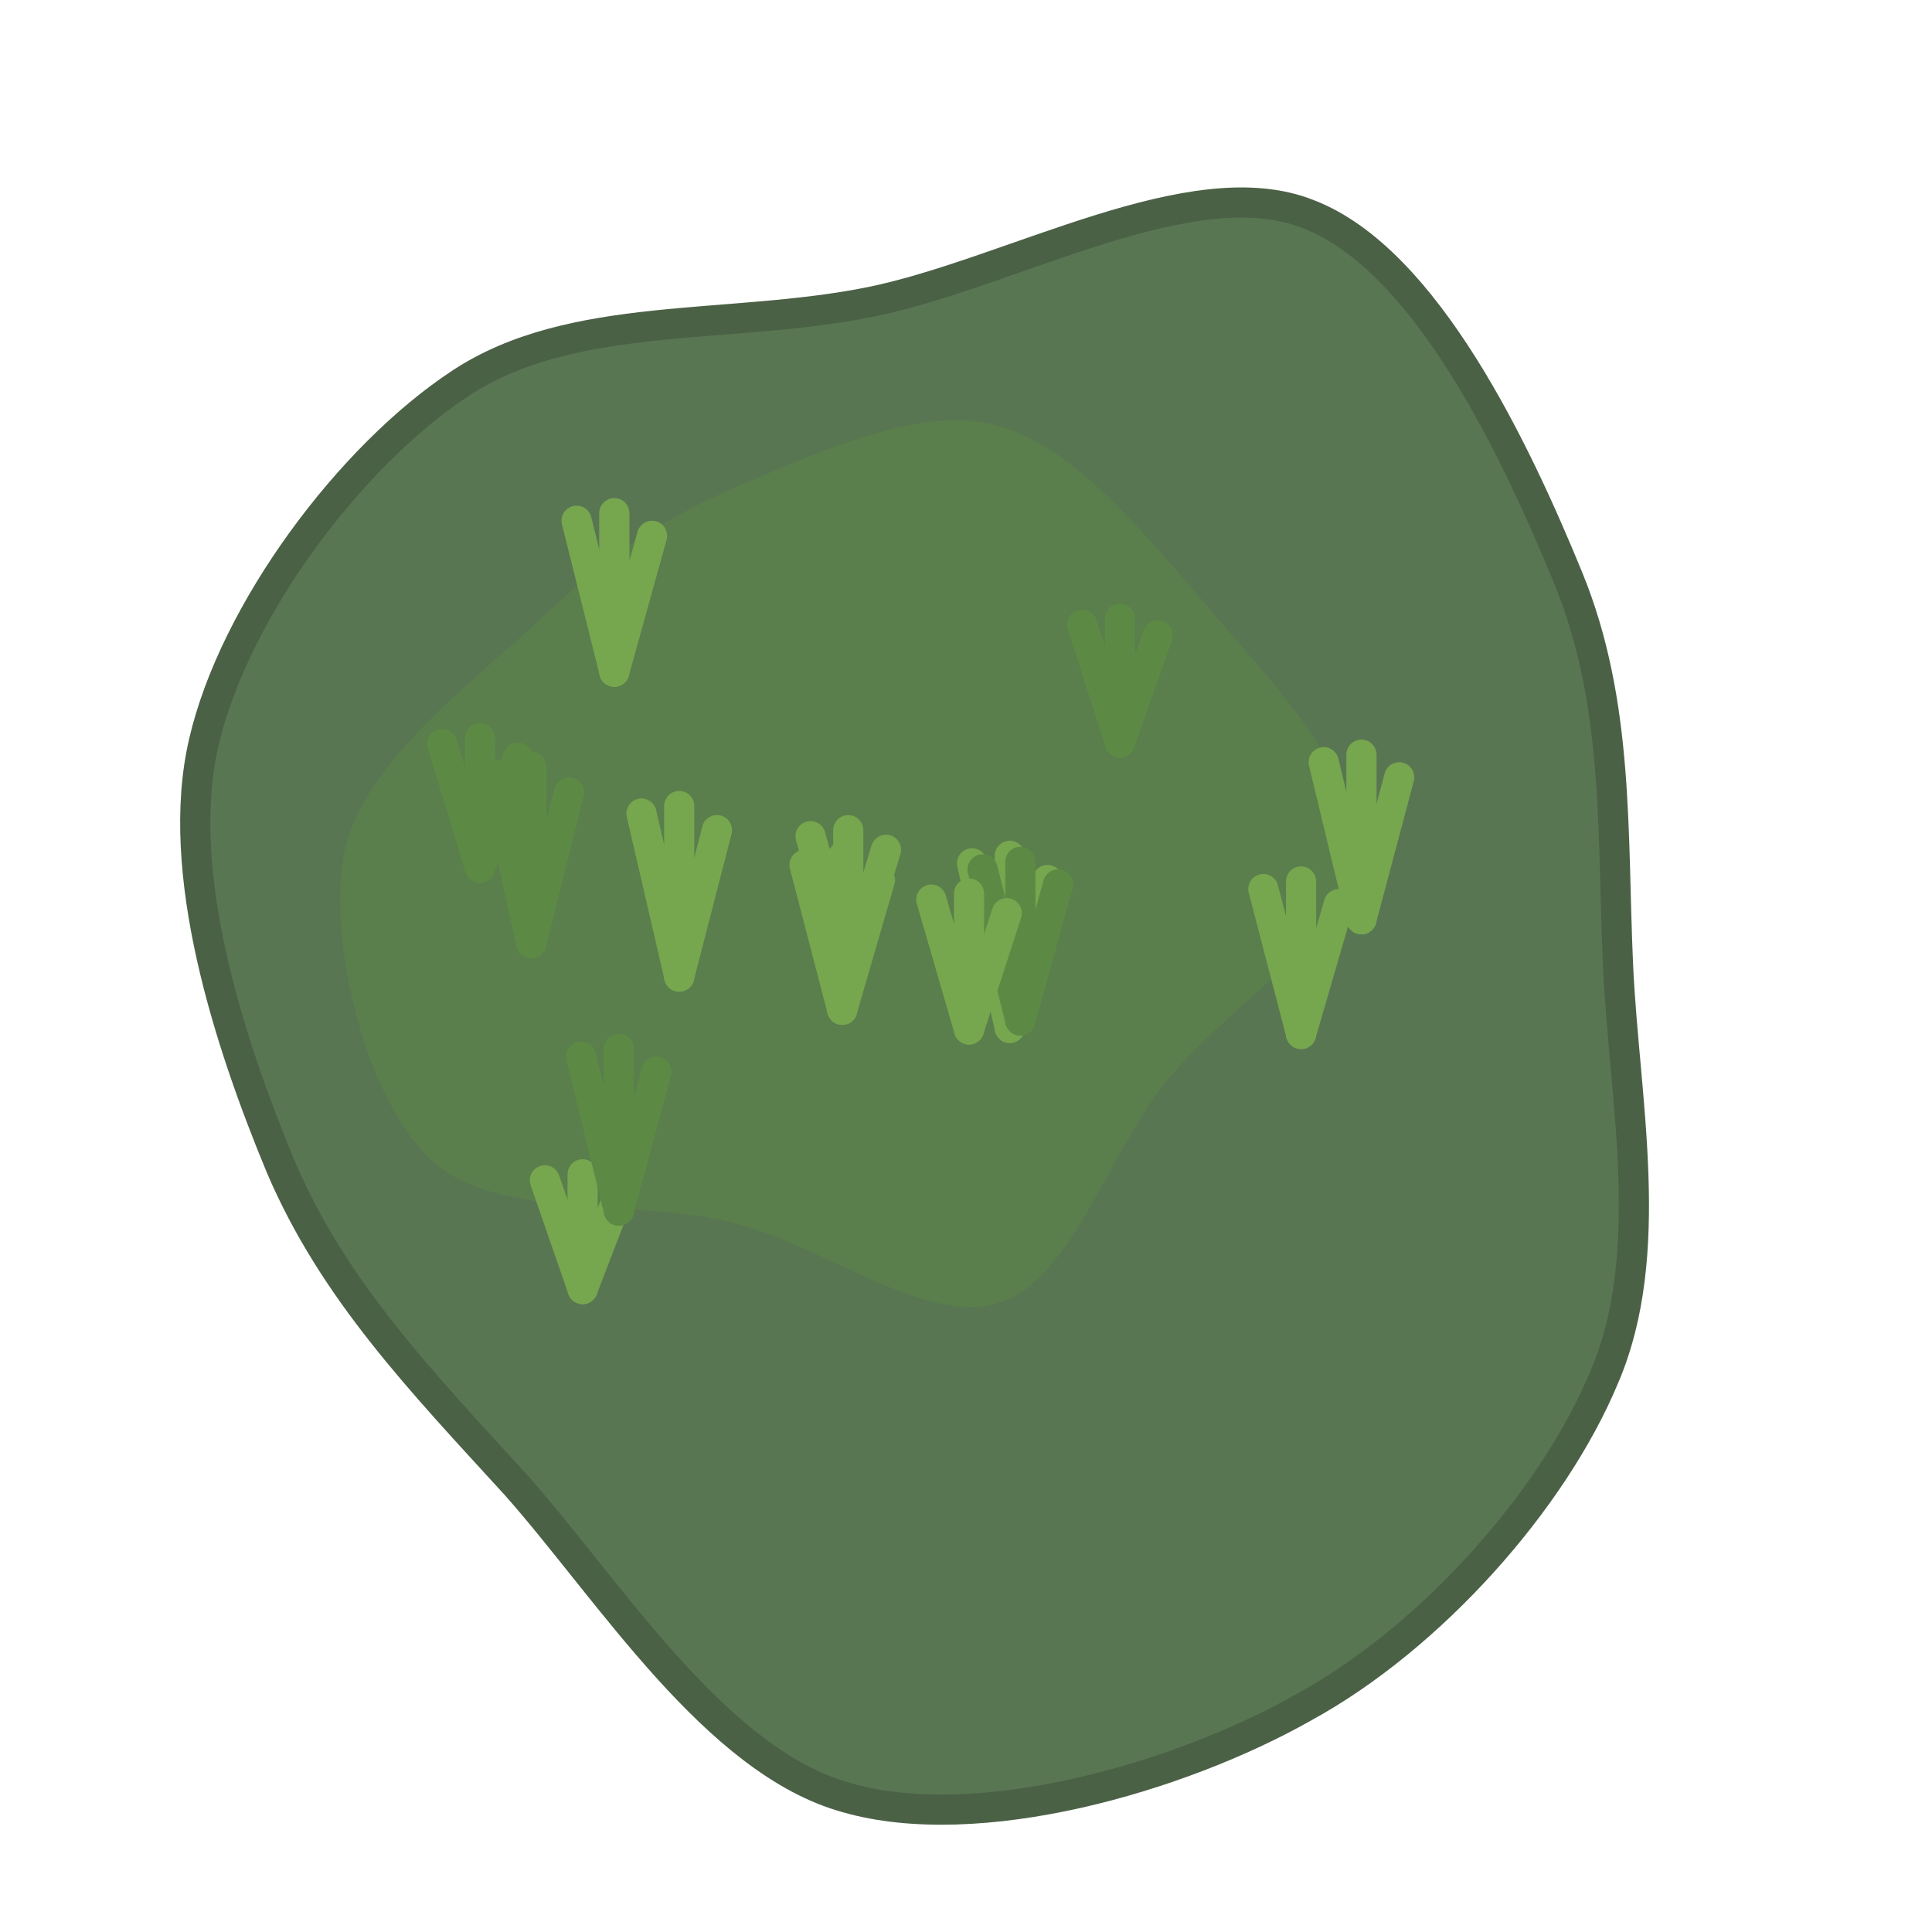
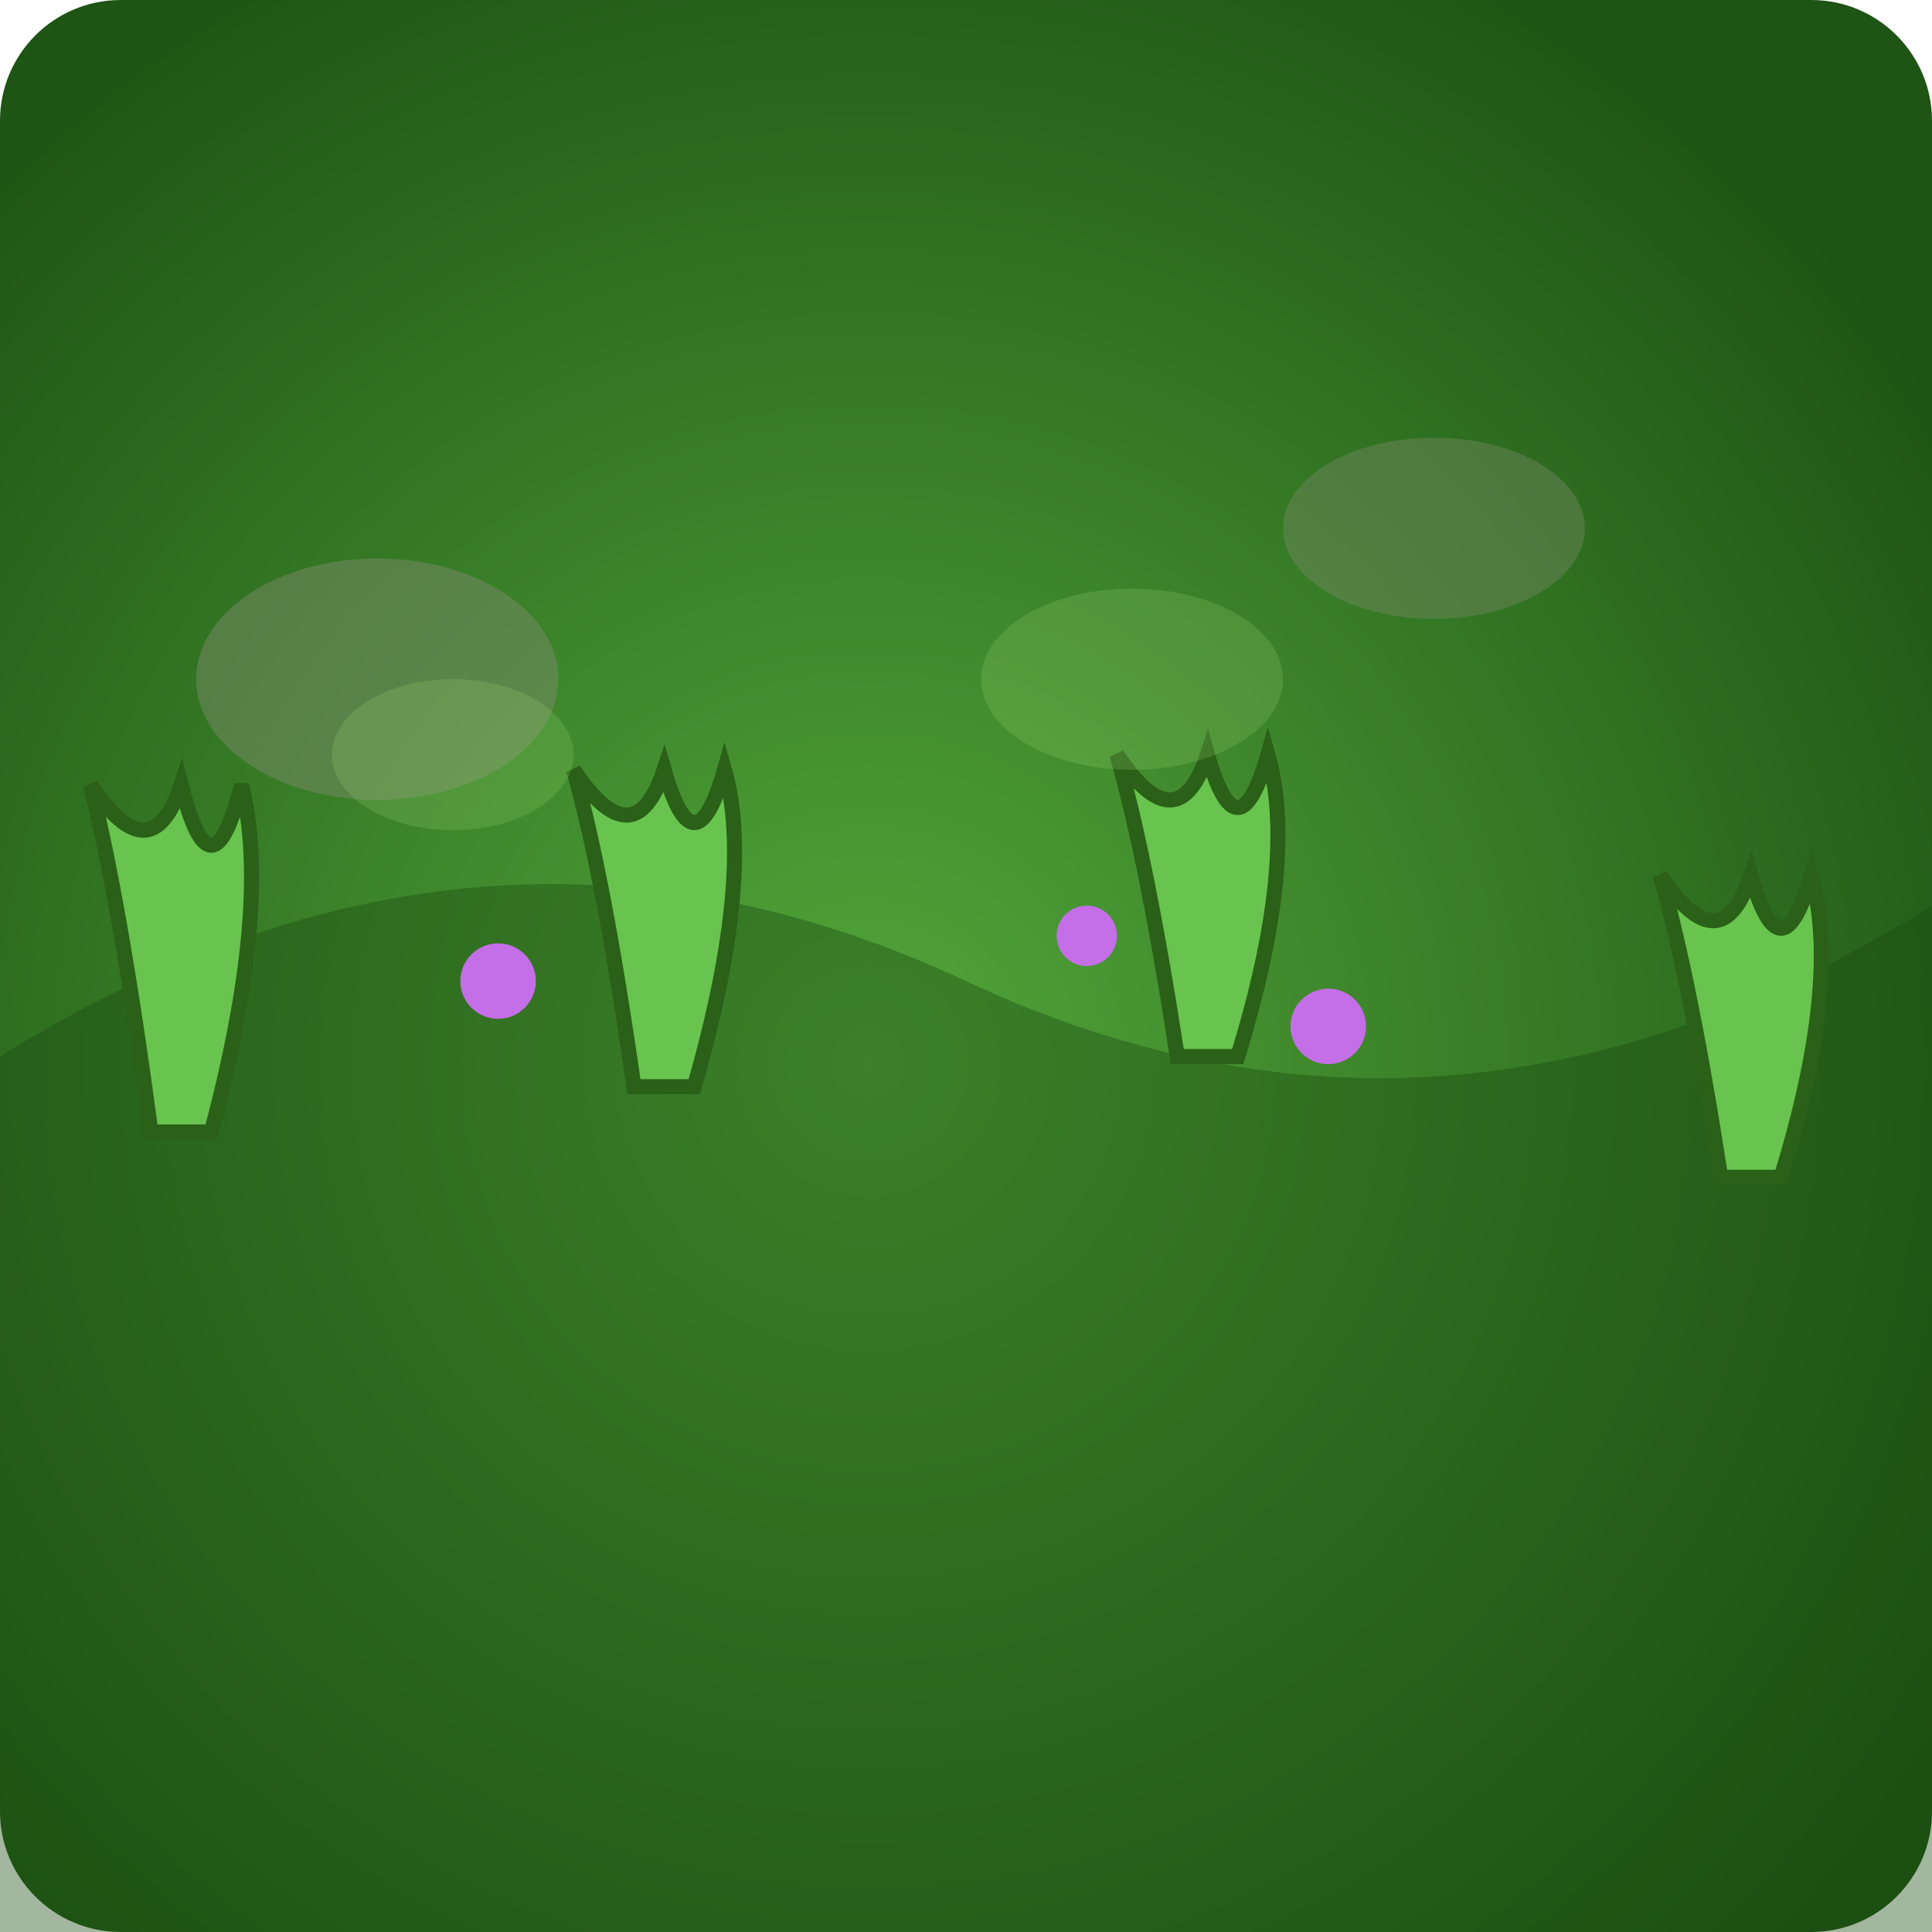
<svg xmlns="http://www.w3.org/2000/svg" width="128" height="128" viewBox="0 0 128 128">
-   <path d="M 107.2 64.0 C 107.6 72.8, 109.8 83.0, 106.3 91.2 C 102.9 99.4, 94.8 108.5, 86.4 113.1 C 78.1 117.8, 64.8 121.6, 56.1 119.1 C 47.4 116.7, 40.4 105.4, 34.2 98.4 C 27.9 91.5, 22.1 85.5, 18.6 77.3 C 15.2 69.1, 11.5 57.8, 13.5 49.2 C 15.5 40.5, 23.2 30.2, 30.5 25.4 C 37.9 20.5, 48.3 21.9, 57.7 20.0 C 67.0 18.1, 79.0 11.1, 86.7 14.2 C 94.5 17.2, 100.5 30.0, 103.9 38.3 C 107.3 46.6, 106.8 55.2, 107.2 64.0 Z" fill="#3c5e34" stroke="#2b4526" stroke-width="2" opacity="0.85" stroke-linejoin="round" />
-   <path d="M 89.9 56.5 C 89.6 61.8, 81.3 66.6, 77.3 71.6 C 73.3 76.6, 71.0 84.8, 66.2 86.3 C 61.4 87.9, 54.8 82.6, 48.5 81.0 C 42.3 79.4, 32.8 80.9, 28.5 76.8 C 24.2 72.7, 21.7 62.4, 22.8 56.5 C 24.0 50.6, 31.2 45.3, 35.5 41.3 C 39.8 37.2, 43.6 34.5, 48.7 32.3 C 53.7 30.2, 60.6 26.9, 65.7 28.1 C 70.9 29.3, 75.5 35.0, 79.6 39.7 C 83.6 44.5, 90.3 51.2, 89.9 56.5 Z" fill="#5c8a44" opacity="0.4" />
-   <line x1="56.2" y1="64.5" x2="53.7" y2="55.4" stroke="#76a64e" stroke-width="2" stroke-linecap="round" />
-   <line x1="56.2" y1="64.5" x2="58.7" y2="56.3" stroke="#76a64e" stroke-width="2" stroke-linecap="round" />
-   <line x1="56.2" y1="64.5" x2="56.2" y2="55.0" stroke="#76a64e" stroke-width="2" stroke-linecap="round" />
-   <line x1="38.6" y1="85.4" x2="36.1" y2="78.2" stroke="#76a64e" stroke-width="2" stroke-linecap="round" />
-   <line x1="38.6" y1="85.4" x2="41.1" y2="78.9" stroke="#76a64e" stroke-width="2" stroke-linecap="round" />
-   <line x1="38.6" y1="85.4" x2="38.6" y2="77.8" stroke="#76a64e" stroke-width="2" stroke-linecap="round" />
-   <line x1="40.7" y1="44.5" x2="38.2" y2="34.5" stroke="#76a64e" stroke-width="2" stroke-linecap="round" />
-   <line x1="40.7" y1="44.5" x2="43.2" y2="35.5" stroke="#76a64e" stroke-width="2" stroke-linecap="round" />
-   <line x1="40.7" y1="44.5" x2="40.7" y2="34.0" stroke="#76a64e" stroke-width="2" stroke-linecap="round" />
-   <line x1="90.2" y1="60.9" x2="87.7" y2="50.5" stroke="#76a64e" stroke-width="2" stroke-linecap="round" />
-   <line x1="90.2" y1="60.9" x2="92.7" y2="51.5" stroke="#76a64e" stroke-width="2" stroke-linecap="round" />
-   <line x1="90.2" y1="60.9" x2="90.2" y2="50.0" stroke="#76a64e" stroke-width="2" stroke-linecap="round" />
-   <line x1="66.9" y1="68.1" x2="64.4" y2="57.2" stroke="#76a64e" stroke-width="2" stroke-linecap="round" />
-   <line x1="66.9" y1="68.1" x2="69.4" y2="58.3" stroke="#76a64e" stroke-width="2" stroke-linecap="round" />
-   <line x1="66.9" y1="68.1" x2="66.9" y2="56.7" stroke="#76a64e" stroke-width="2" stroke-linecap="round" />
-   <line x1="45.0" y1="64.7" x2="42.5" y2="53.9" stroke="#76a64e" stroke-width="2" stroke-linecap="round" />
-   <line x1="45.0" y1="64.7" x2="47.5" y2="55.0" stroke="#76a64e" stroke-width="2" stroke-linecap="round" />
-   <line x1="45.0" y1="64.7" x2="45.0" y2="53.4" stroke="#76a64e" stroke-width="2" stroke-linecap="round" />
-   <line x1="41.0" y1="80.2" x2="38.5" y2="70.0" stroke="#5c8a44" stroke-width="2" stroke-linecap="round" />
-   <line x1="41.0" y1="80.2" x2="43.5" y2="71.0" stroke="#5c8a44" stroke-width="2" stroke-linecap="round" />
-   <line x1="41.0" y1="80.2" x2="41.0" y2="69.5" stroke="#5c8a44" stroke-width="2" stroke-linecap="round" />
-   <line x1="35.2" y1="62.5" x2="32.7" y2="51.3" stroke="#5c8a44" stroke-width="2" stroke-linecap="round" />
-   <line x1="35.2" y1="62.5" x2="37.7" y2="52.5" stroke="#5c8a44" stroke-width="2" stroke-linecap="round" />
-   <line x1="35.2" y1="62.5" x2="35.2" y2="50.8" stroke="#5c8a44" stroke-width="2" stroke-linecap="round" />
-   <line x1="67.6" y1="67.6" x2="65.1" y2="57.6" stroke="#5c8a44" stroke-width="2" stroke-linecap="round" />
-   <line x1="67.6" y1="67.6" x2="70.1" y2="58.6" stroke="#5c8a44" stroke-width="2" stroke-linecap="round" />
-   <line x1="67.6" y1="67.6" x2="67.6" y2="57.1" stroke="#5c8a44" stroke-width="2" stroke-linecap="round" />
-   <line x1="55.8" y1="66.9" x2="53.3" y2="57.3" stroke="#76a64e" stroke-width="2" stroke-linecap="round" />
-   <line x1="55.8" y1="66.9" x2="58.3" y2="58.3" stroke="#76a64e" stroke-width="2" stroke-linecap="round" />
-   <line x1="55.8" y1="66.9" x2="55.8" y2="56.8" stroke="#76a64e" stroke-width="2" stroke-linecap="round" />
-   <line x1="86.2" y1="68.5" x2="83.7" y2="58.9" stroke="#76a64e" stroke-width="2" stroke-linecap="round" />
-   <line x1="86.2" y1="68.5" x2="88.7" y2="59.9" stroke="#76a64e" stroke-width="2" stroke-linecap="round" />
-   <line x1="86.2" y1="68.5" x2="86.2" y2="58.4" stroke="#76a64e" stroke-width="2" stroke-linecap="round" />
-   <line x1="64.2" y1="68.2" x2="61.7" y2="59.6" stroke="#76a64e" stroke-width="2" stroke-linecap="round" />
-   <line x1="64.2" y1="68.2" x2="66.7" y2="60.5" stroke="#76a64e" stroke-width="2" stroke-linecap="round" />
-   <line x1="64.2" y1="68.2" x2="64.2" y2="59.2" stroke="#76a64e" stroke-width="2" stroke-linecap="round" />
-   <line x1="74.2" y1="49.2" x2="71.7" y2="41.4" stroke="#5c8a44" stroke-width="2" stroke-linecap="round" />
-   <line x1="74.2" y1="49.2" x2="76.7" y2="42.1" stroke="#5c8a44" stroke-width="2" stroke-linecap="round" />
-   <line x1="74.2" y1="49.2" x2="74.2" y2="41.0" stroke="#5c8a44" stroke-width="2" stroke-linecap="round" />
-   <line x1="31.8" y1="57.5" x2="29.3" y2="49.3" stroke="#5c8a44" stroke-width="2" stroke-linecap="round" />
-   <line x1="31.8" y1="57.5" x2="34.3" y2="50.2" stroke="#5c8a44" stroke-width="2" stroke-linecap="round" />
-   <line x1="31.8" y1="57.5" x2="31.8" y2="48.9" stroke="#5c8a44" stroke-width="2" stroke-linecap="round" />
+   <defs>
+     <radialGradient id="bg" cx="45%" cy="55%" r="65%">
+       <stop offset="0%" stop-color="#52a63a" />
+       <stop offset="100%" stop-color="#1e5414" />
+     </radialGradient>
+   </defs>
+   <rect width="128" height="128" fill="url(#bg)" rx="8" />
+   <path d="M0 70 Q32 50 64 65 Q96 80 128 60 L128 128 L0 128Z" fill="#1a4810" opacity="0.4" />
+   <ellipse cx="25" cy="45" rx="12" ry="8" fill="#7a8a6a" opacity="0.5" />
+   <ellipse cx="95" cy="35" rx="10" ry="6" fill="#7a8a6a" opacity="0.4" />
+   <g fill="#68c44e" stroke="#2a6018" stroke-width="1">
+     <path d="M10 75 Q8 60 6 52 Q10 58 12 52 Q14 60 16 52 Q18 60 14 75Z" />
+     <path d="M42 72 Q40 58 38 51 Q42 57 44 51 Q46 58 48 51 Q50 58 46 72Z" />
+     <path d="M78 70 Q76 57 74 50 Q78 56 80 50 Q82 57 84 50 Q86 57 82 70Z" />
+     <path d="M114 78 Q112 65 110 58 Q114 64 116 58 Q118 65 120 58 Q122 65 118 78Z" />
+   </g>
+   <g fill="#c46ee8">
+     <circle cx="33" cy="65" r="2.5" />
+     <circle cx="72" cy="62" r="2" />
+     <circle cx="88" cy="68" r="2.5" />
+   </g>
+   <g fill="#9ede78" opacity="0.2">
+     <ellipse cx="30" cy="50" rx="8" ry="5" />
+     <ellipse cx="75" cy="45" rx="10" ry="6" />
+   </g>
</svg>
